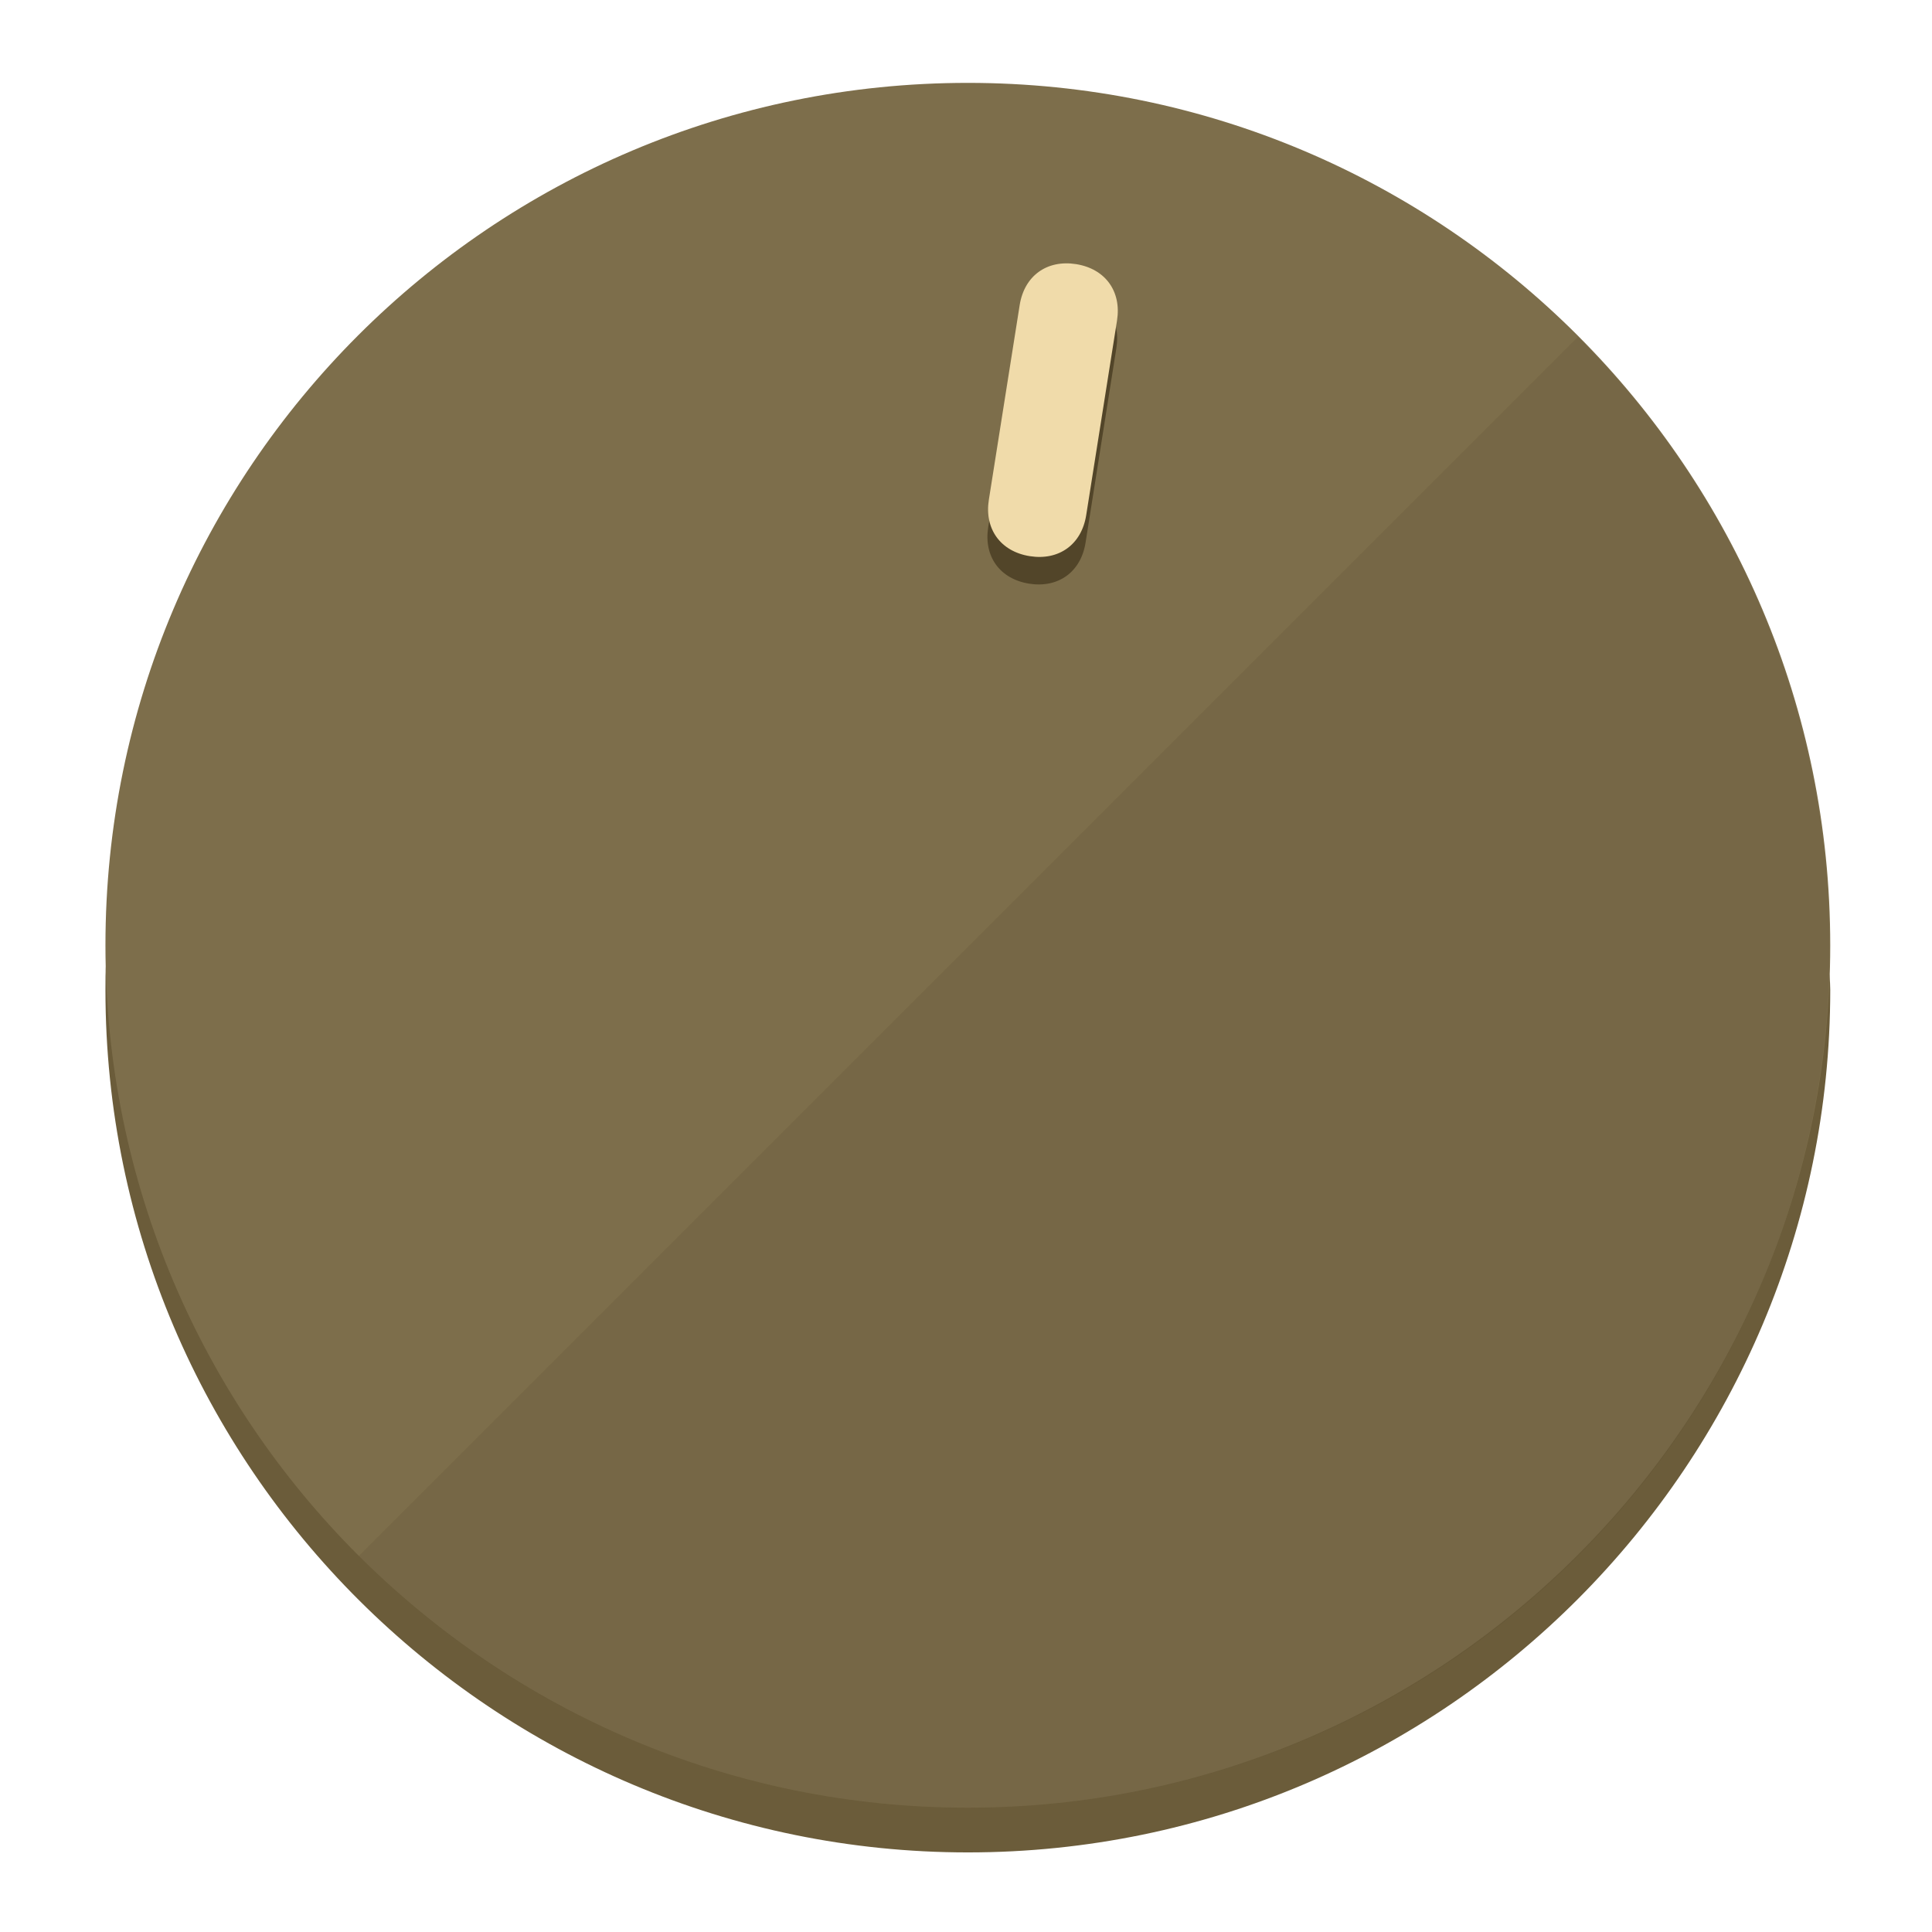
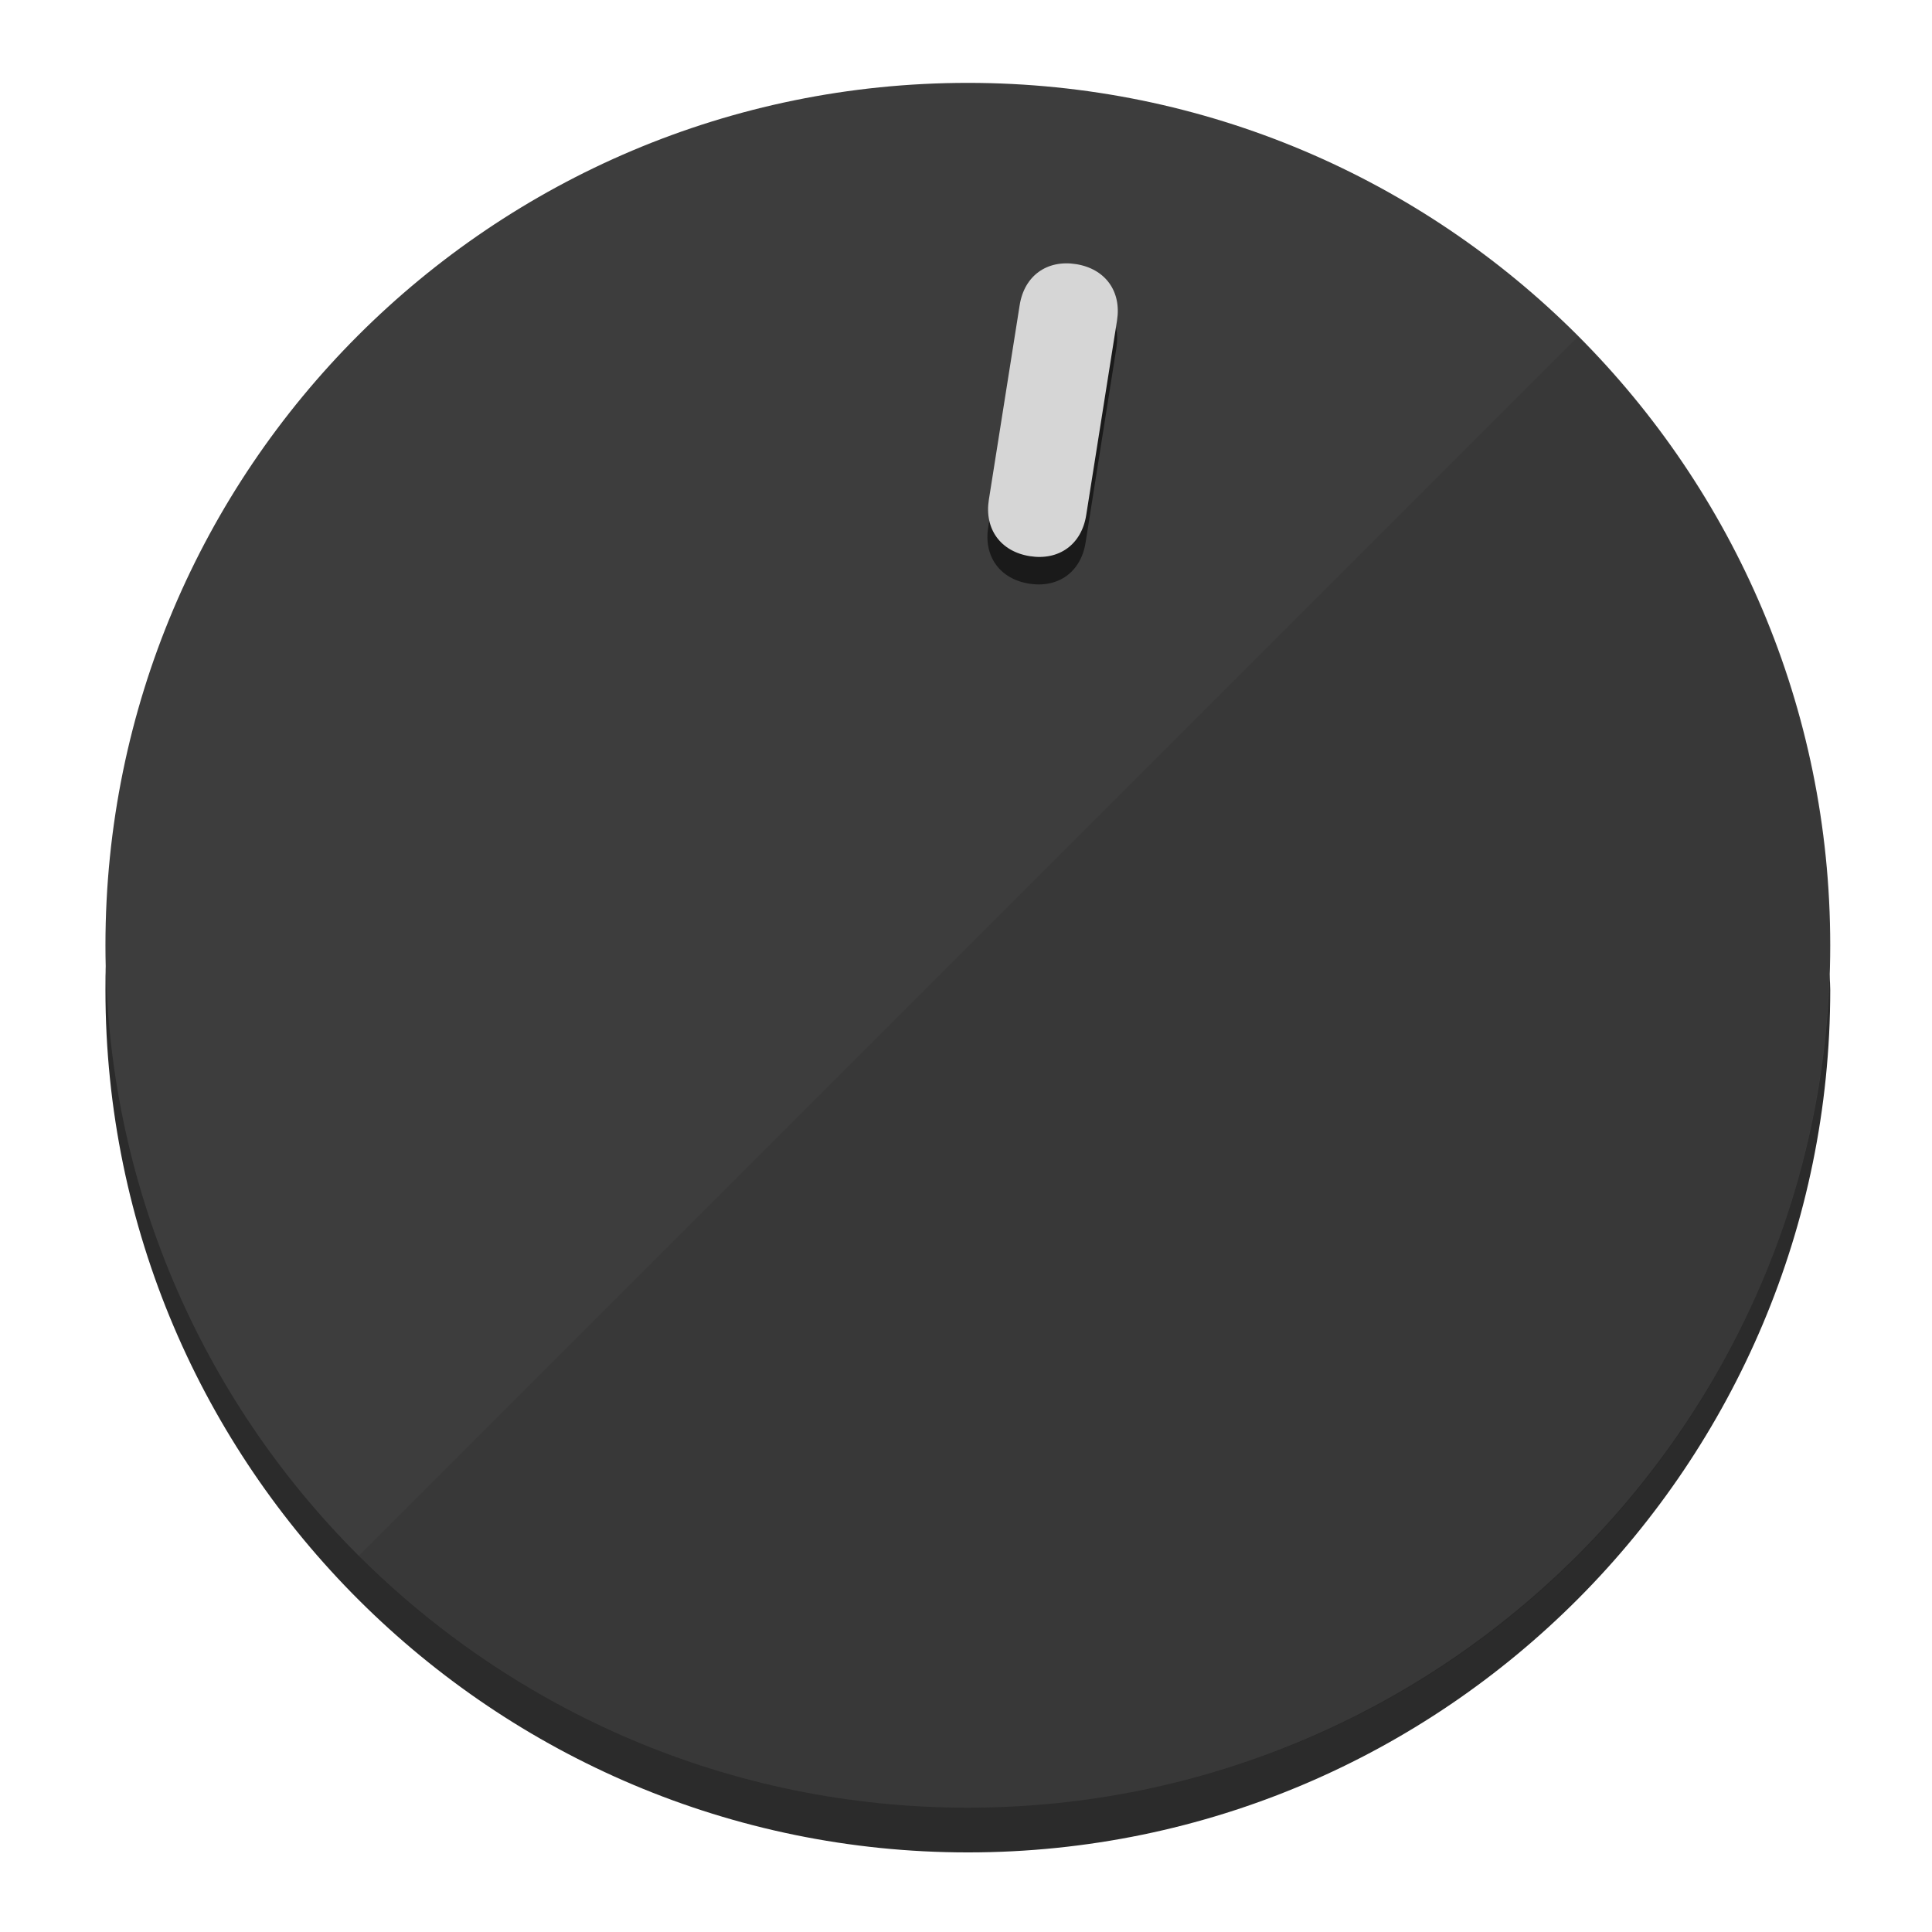
<svg xmlns="http://www.w3.org/2000/svg" height="120px" width="120px" version="1.1" id="Layer_1" viewBox="0 0 496.8 496.8" xml:space="preserve">
  <defs id="defs23" />
  <g id="g3158">
-     <path style="display:inline;fill:#6B5C3A;fill-opacity:1;stroke-width:1.584" d="m 248.875,445.92 c 116.582,0 212.89,-91.238 220.493,-205.286 0,5.069 1.267,8.87 1.267,13.939 0,121.651 -98.842,221.76 -221.76,221.76 -121.651,0 -221.76,-98.842 -221.76,-221.76 0,-5.069 0,-8.87 1.267,-13.939 7.603,114.048 103.91,205.286 220.493,205.286 z" id="path8" />
-     <circle style="display:inline;fill:#7D6E4B;fill-opacity:1;stroke-width:1.584" cx="248.875" cy="243.071" r="221.76" id="circle12" />
-     <path style="display:inline;fill:#524529;fill-opacity:0.154;stroke-width:1.587" d="m 405.744,86.606 c 86.308,86.308 86.308,227.193 0,313.5 -86.308,86.308 -227.193,86.308 -313.5,0" id="path14" />
+     <path style="display:inline;fill:#2B2B2B;fill-opacity:1;stroke-width:1.584" d="m 248.875,445.92 c 116.582,0 212.89,-91.238 220.493,-205.286 0,5.069 1.267,8.87 1.267,13.939 0,121.651 -98.842,221.76 -221.76,221.76 -121.651,0 -221.76,-98.842 -221.76,-221.76 0,-5.069 0,-8.87 1.267,-13.939 7.603,114.048 103.91,205.286 220.493,205.286 z" id="path8" />
+     <circle style="display:inline;fill:#3D3D3D;fill-opacity:1;stroke-width:1.584" cx="248.875" cy="243.071" r="221.76" id="circle12" />
+     <path style="display:inline;fill:#1A1A1A;fill-opacity:0.154;stroke-width:1.587" d="m 405.744,86.606 c 86.308,86.308 86.308,227.193 0,313.5 -86.308,86.308 -227.193,86.308 -313.5,0" id="path14" />
  </g>
  <g id="g3198">
    <circle style="display:none;fill:#000000;fill-opacity:0;stroke-width:1.584" cx="283.513" cy="201.714" r="221.76" id="circle12-3" transform="rotate(9)" />
-     <path style="display:inline;fill:#524529;fill-opacity:1;stroke-width:1.584" d="m 279.14,139.552 c -1.189,7.51 -6.989,11.723 -14.498,10.534 v 0 c -7.51,-1.189 -11.723,-6.989 -10.534,-14.498 l 7.929,-50.064 c 1.189,-7.51 6.989,-11.723 14.498,-10.534 v 0 c 7.51,1.189 11.723,6.989 10.534,14.498 z" id="path3789" />
-     <path style="display:inline;fill:#F0DBAA;stroke-width:1.584" d="m 279.307,132.48 c -1.189,7.51 -6.989,11.723 -14.498,10.534 v 0 c -7.51,-1.189 -11.723,-6.989 -10.534,-14.498 l 7.929,-50.064 c 1.189,-7.51 6.989,-11.723 14.498,-10.534 v 0 c 7.51,1.189 11.723,6.989 10.534,14.498 z" id="path915" />
+     <path style="display:inline;fill:#1A1A1A;fill-opacity:1;stroke-width:1.584" d="m 279.14,139.552 c -1.189,7.51 -6.989,11.723 -14.498,10.534 v 0 c -7.51,-1.189 -11.723,-6.989 -10.534,-14.498 l 7.929,-50.064 c 1.189,-7.51 6.989,-11.723 14.498,-10.534 v 0 c 7.51,1.189 11.723,6.989 10.534,14.498 z" id="path3789" />
+     <path style="display:inline;fill:#D6D6D6;stroke-width:1.584" d="m 279.307,132.48 c -1.189,7.51 -6.989,11.723 -14.498,10.534 v 0 c -7.51,-1.189 -11.723,-6.989 -10.534,-14.498 l 7.929,-50.064 c 1.189,-7.51 6.989,-11.723 14.498,-10.534 v 0 c 7.51,1.189 11.723,6.989 10.534,14.498 z" id="path915" />
  </g>
</svg>
